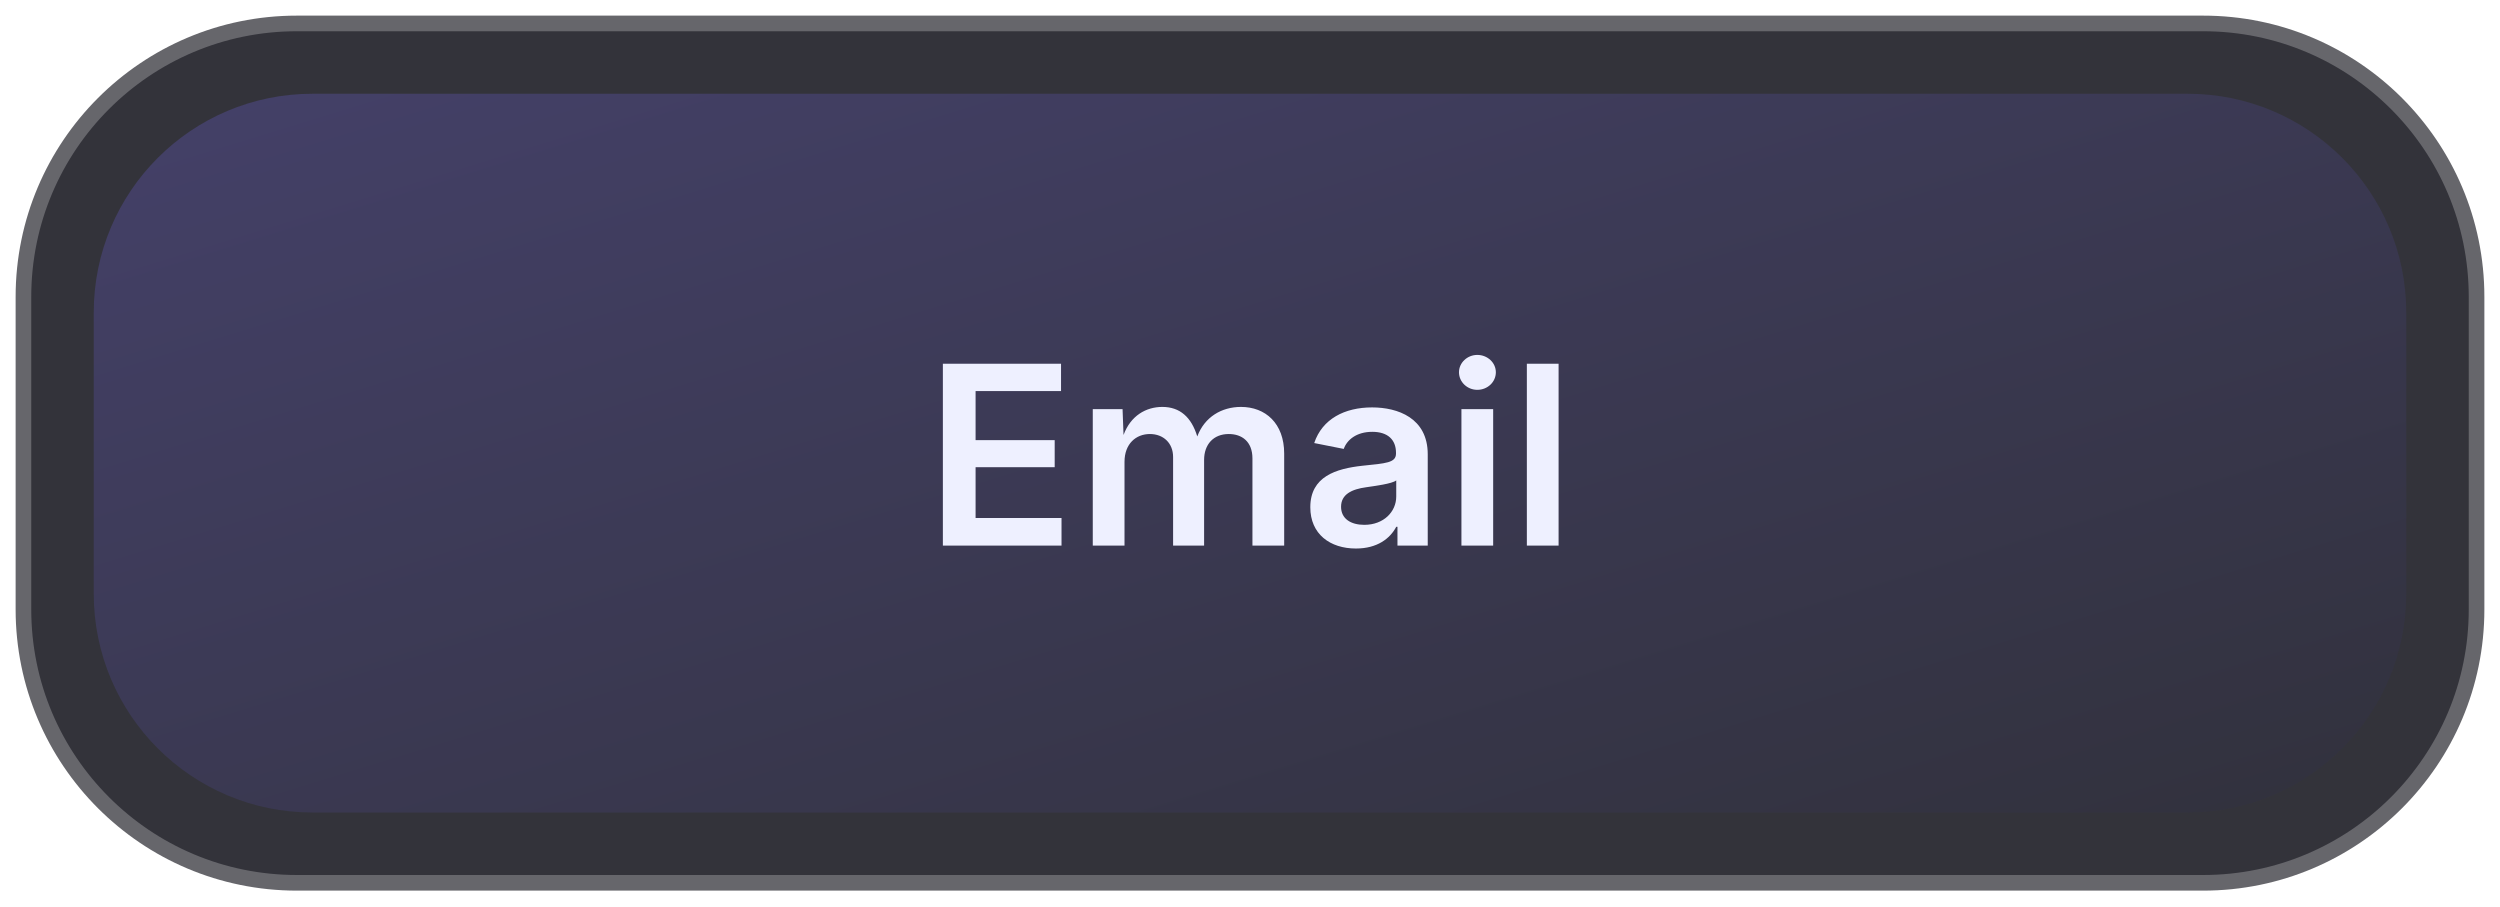
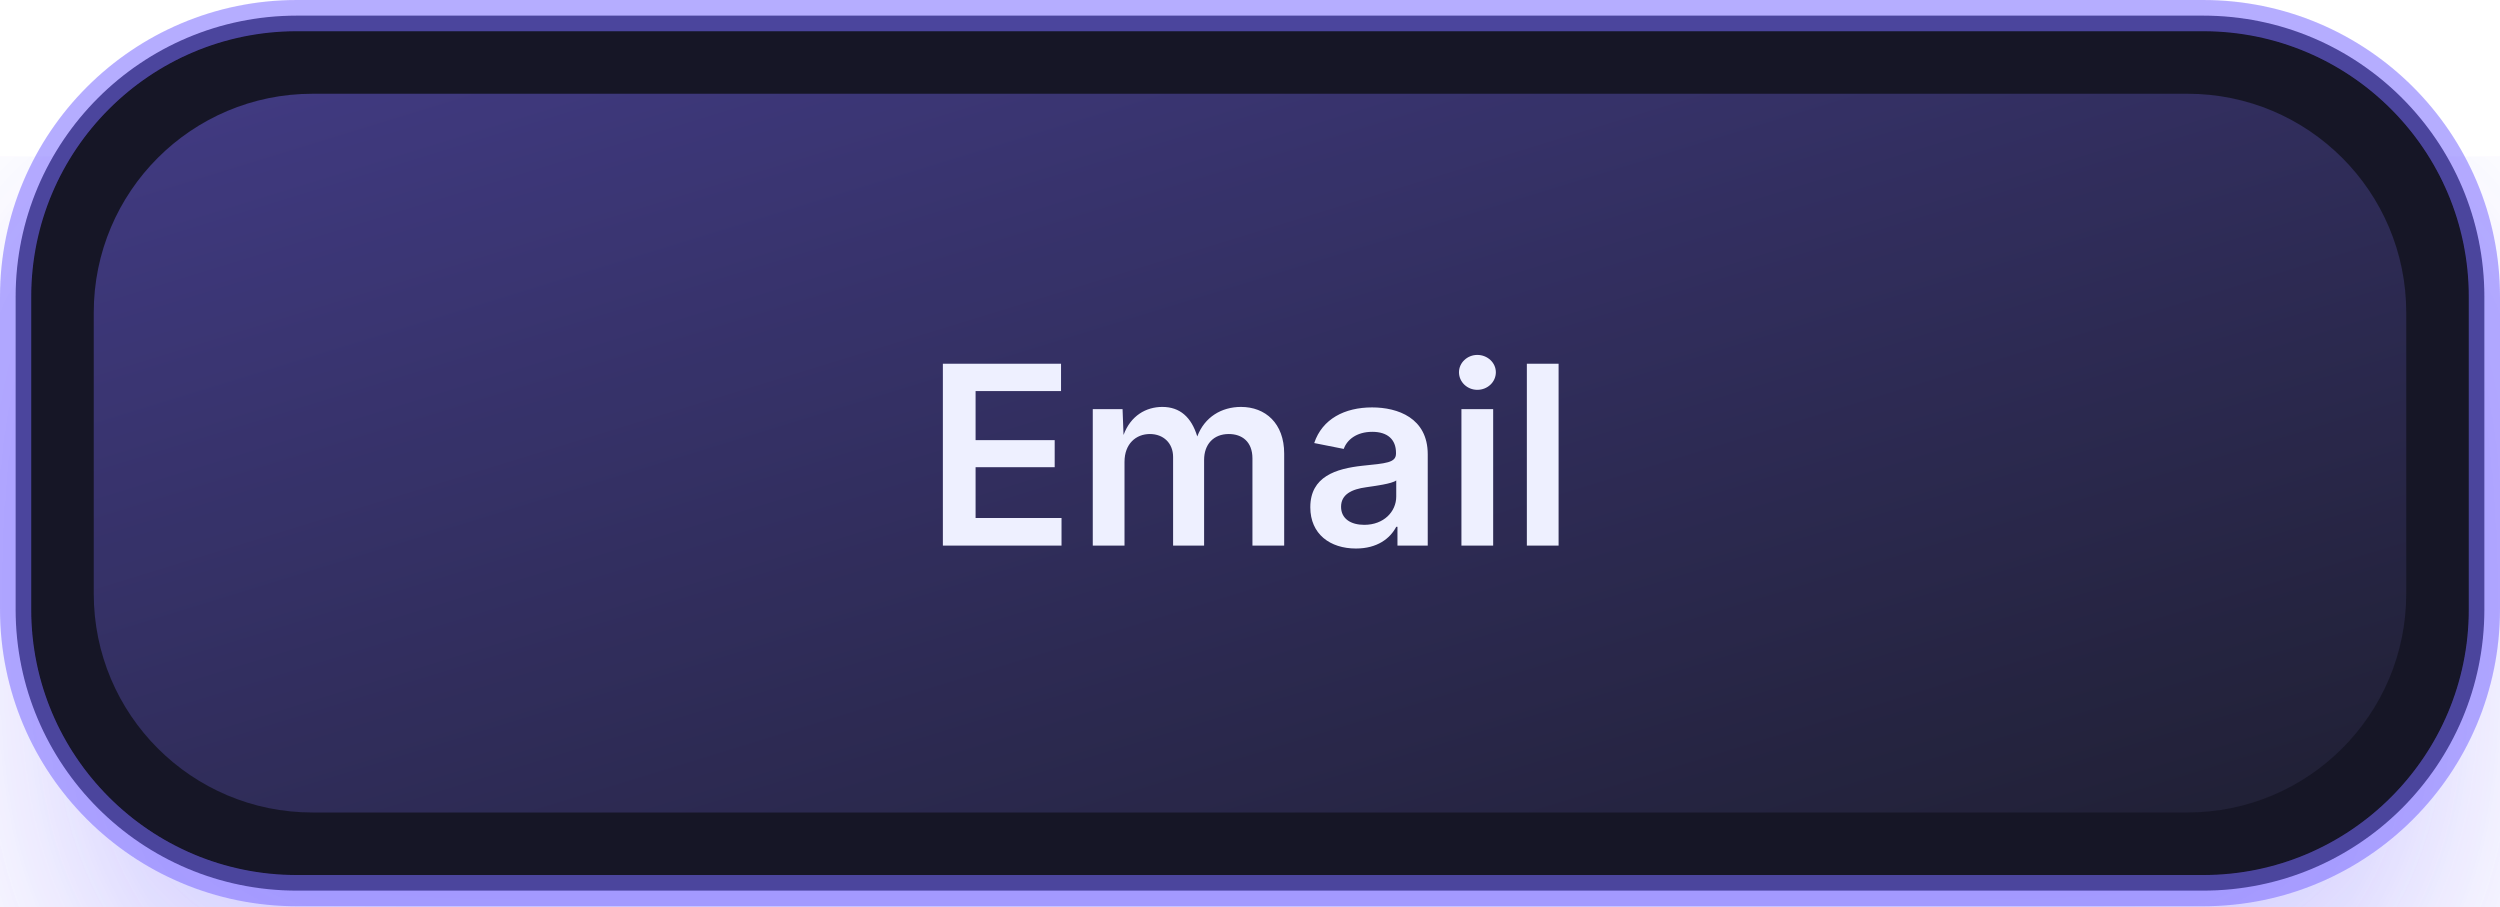
<svg xmlns="http://www.w3.org/2000/svg" width="160" height="58" viewBox="0 0 160 58" role="img" aria-label="Email">
  <defs>
    <linearGradient id="grad" x1="0" y1="0" x2="1" y2="1">
      <stop offset="0%" stop-color="#7a6bff" stop-opacity="0.95" />
      <stop offset="100%" stop-color="#2b2b44" stop-opacity="0.95" />
    </linearGradient>
+     <filter id="glow" x="-20%" y="-30%" width="140%" height="160%">
+       <feDropShadow dx="0" dy="10" stdDeviation="10" flood-color="#6f62ff" flood-opacity="0.35" />
+     </filter>
  </defs>
-   <rect x="1" y="1" width="158" height="56" rx="18" fill="rgba(16,16,24,0.85)" stroke="rgba(255,255,255,0.25)" stroke-width="2" />
-   <rect x="6" y="6" width="148" height="46" rx="14" fill="url(#grad)" opacity="0.25" />
+   <rect x="1" y="1" width="158" height="56" rx="18" fill="#141425" stroke="rgba(122,107,255,0.55)" stroke-width="2" filter="url(#glow)" />
+   <rect x="6" y="6" width="148" height="46" rx="14" fill="url(#grad)" opacity="0.45" />
  <text x="50%" y="50%" fill="#eef0ff" font-family="Inter, Arial, sans-serif" font-size="16" font-weight="600" text-anchor="middle" dominant-baseline="middle">Email</text>
</svg>
